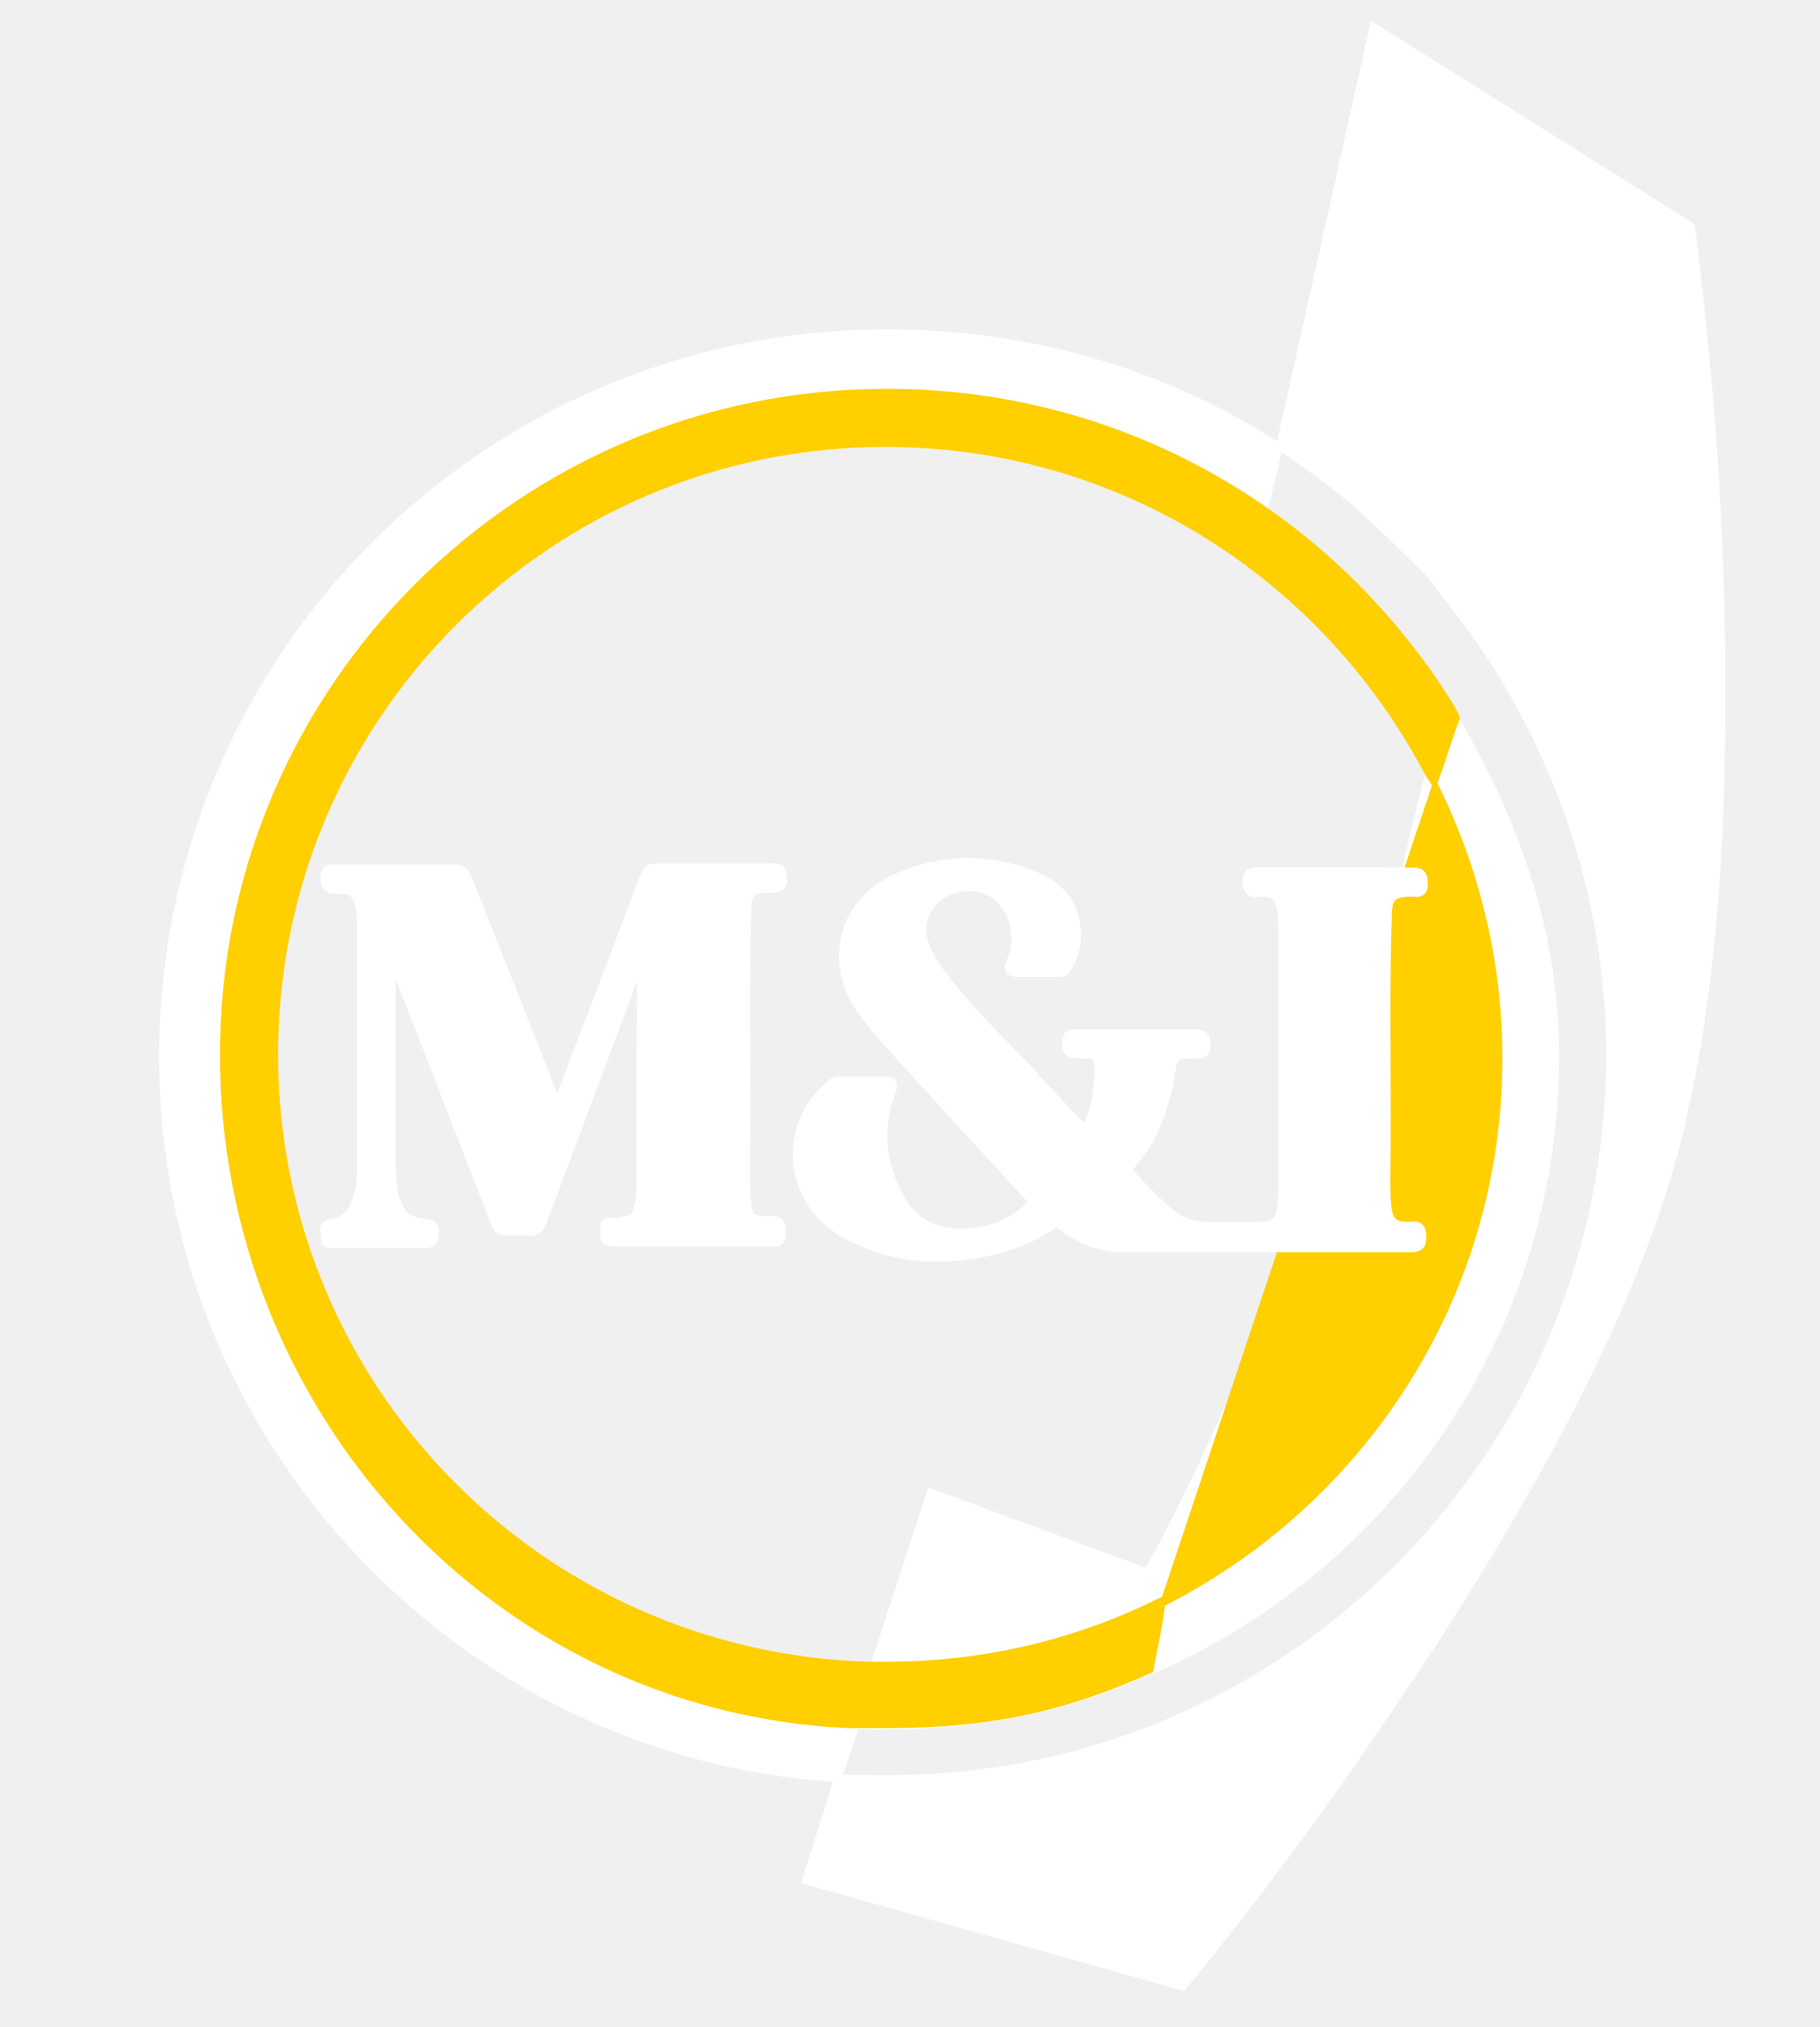
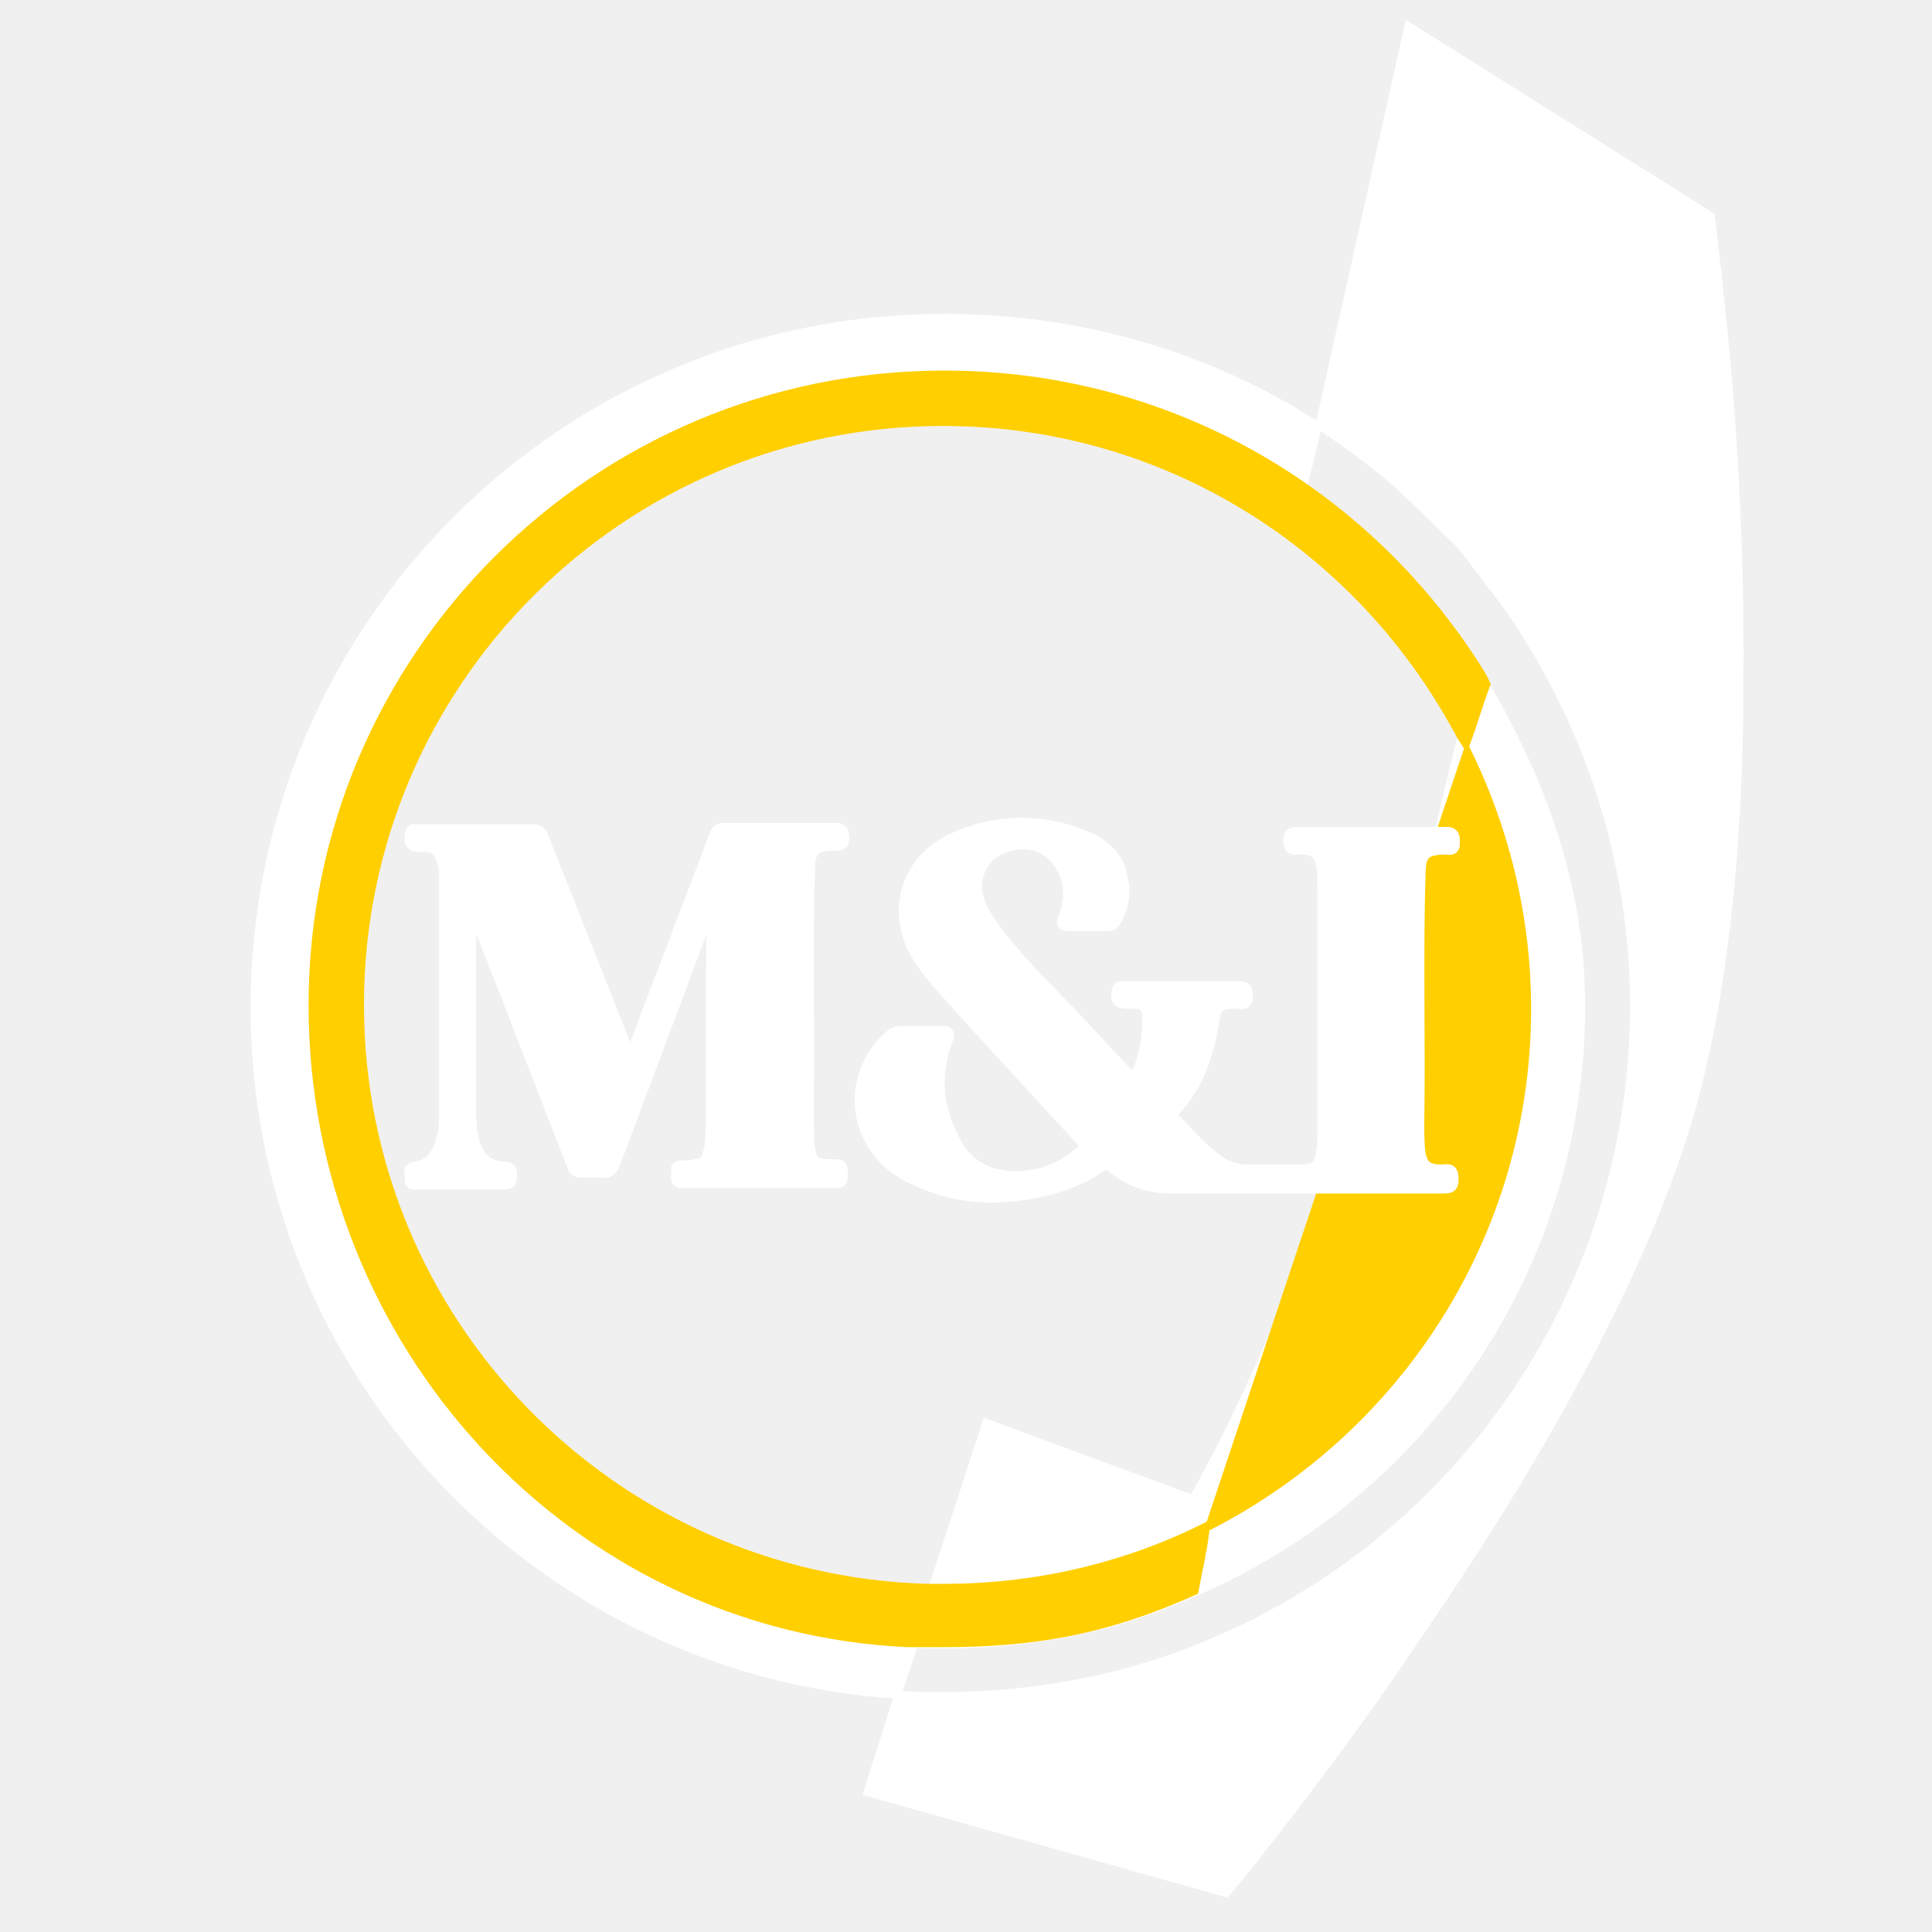
- <svg xmlns="http://www.w3.org/2000/svg" version="1.1" id="Layer_1" x="0px" y="0px" viewBox="0 0 131.5 146.5" style="enable-background:new 0 0 131.5 146.5;" xml:space="preserve">
+ <svg xmlns="http://www.w3.org/2000/svg" version="1.1" id="Layer_1" viewBox="0 0 146.5 146.5" xml:space="preserve">
  <style type="text/css">
	.st0{fill:#FFFFFF;}
	.st1{fill:#FFCF00;}
	.st2{fill:#FFFFFF;stroke:#FFFFFF;stroke-miterlimit:10;}
	.st3{fill:#FFCF00;stroke:#FFCF00;stroke-miterlimit:10;}
</style>
-   <path class="st0" d="M64.1,125c-0.9,0-1.7,0-2.6-0.1l0.3-1l1-3.2l4.3-13.2l15.7,5.8c0,0,2.4-4,5.8-11.8l0,0c1.4-3.2,3-7.1,4.6-11.7  c2.2-6,4.4-13,6.6-21.2l0,0c0.4-1.4,0.8-2.9,1.1-4.3v-0.1c0-0.1,0-0.1,0.1-0.2l0,0c0.1-0.3,0.2-0.7,0.3-1c0.7-3,1.3-5.6,1.9-7.8  c0.4-1.7,0.7-3.3,1-4.6c0.1-0.5,0-0.2,0.1-0.7c0.3,0.5,0.4,0.7,0.7,1.2c4.5,7.5,7.7,15.8,7.7,25.2c0,20.6-12.8,38.2-30.9,45.3  C76.4,123.9,70.4,125,64.1,125z" />
-   <path class="st0" d="M124.7,51.5c0,9.8-0.7,20.2-2.8,29.3c-3,13.7-12.5,30-21.1,42.6c-1.3,1.9-2.5,3.7-3.7,5.4  c-6.4,9-11.5,15.1-11.5,15.1l-27.7-7.8l2.5-7.9c1.2,0.1,2.4,0.1,3.7,0.1c5.7,0,11.3-0.9,16.4-2.6c10.5-3.5,19.5-10.2,25.8-19  c6-8.3,9.6-18.5,9.8-29.6c0-0.3,0-0.6,0-0.8c0-11.1-3.5-21.3-9.3-29.8c-0.5-0.7-1-1.4-1.5-2c-0.7-1-0.5-0.7-1-1.3  c-0.5-0.7-0.7-1-1.4-1.8L99.4,38c-2.2-2.1-4.6-3.9-7.2-5.6l6.9-30.9l23.4,14.7c0,0,0.4,3,0.9,8C124.1,30.9,124.8,40.8,124.7,51.5z" />
-   <path class="st1" d="M83.7,116.3c2.4-7.2,4.8-14.4,7.2-21.6c4.3-12.8,8.5-25.7,12.8-38.5c3.1,6.1,4.9,13,4.9,20.3  C108.6,93.9,98.5,109,83.7,116.3z" />
-   <path class="st2" d="M92.2,32.4L92.2,32.4c-8.1-5.2-17.7-8.1-28.1-8.1C35.3,24.3,12,47.6,12,76.4c0,27.5,21.4,50.1,48.4,51.9  l1.1-3.3c-25.7-1.4-46.1-22.6-46.1-48.6c0-26.9,22.3-49.3,49.1-48.3c16.8,0.6,20.1,5.1,26.7,8.4C91.7,34.6,91.9,33.7,92.2,32.4" />
-   <path class="st3" d="M104.2,50.5C95.7,37.3,81,28.6,64.1,28.6c-26.3,0-47.7,21.3-47.7,47.6c0,25.6,19.6,47,44.9,48.2  c0.8,0,1.9,0,2.7,0c6.5,0,12-0.8,18.9-3.9c0.3-1.6,0.6-2.8,0.8-4.4c-5.9,2.9-12.6,4.5-19.6,4.5c-0.4,0-0.8,0-1.3,0  c-24-0.7-43.2-20.3-43.2-44.4c0-24.5,19.9-44.4,44.4-44.4c16.9,0,31.5,9.4,39.1,23.3c0.2,0.3,0.3,0.6,0.5,0.9  c0.5-1.4,0.9-2.8,1.4-4.1C104.8,51.4,104.5,51,104.2,50.5z" />
-   <path class="st2" d="M78.6,81.8c0.7-1.3,0.9-2.5,1-3.8c0-0.3,0-0.7,0-1c0-0.6-0.3-1-1-1c-0.2,0-0.4,0-0.6,0c-0.7,0-0.8-0.2-0.7-0.9  c0.1-0.3,0.2-0.2,0.4-0.2c0.6,0,1.3,0,1.9,0c2.3,0,4.6,0,6.9,0c0.5,0,0.5,0.3,0.5,0.6c0,0.4-0.1,0.6-0.5,0.5c-0.2,0-0.4,0-0.6,0  c-0.9,0-1.3,0.3-1.4,1.2c-0.3,1.9-0.8,3.8-1.8,5.4c-0.4,0.6-0.8,1.2-1.3,1.7c-0.2,0.2-0.2,0.3,0,0.5c1.1,1.1,2,2.2,3.2,3.1  c0.7,0.6,1.6,0.9,2.5,0.9c1.3,0,2.7,0,4,0c1.2,0,1.6-0.4,1.7-1.5c0.1-0.5,0.1-1,0.1-1.5c0-6.1,0-12.1,0-18.2c0-0.7,0-1.3-0.1-2  c-0.2-0.9-0.5-1.2-1.4-1.3c-0.2,0-0.4,0-0.5,0c-0.4,0.1-0.6-0.1-0.6-0.5c0-0.5,0.1-0.6,0.6-0.6c3.8,0,7.5,0,11.3,0  c0.5,0,0.5,0.3,0.5,0.6c0,0.4,0,0.6-0.5,0.5c-1.7,0-2.1,0.4-2.1,2c-0.2,6.3,0,12.6-0.1,18.9c0,0.8,0,1.5,0.1,2.3  c0.2,0.9,0.5,1.2,1.4,1.3c0.2,0,0.4,0,0.5,0c0.5-0.1,0.6,0.1,0.6,0.6S102.5,90,102,90c-6.9,0-13.8,0-20.8,0c-1.7,0-3.2-0.6-4.5-1.7  c-0.1-0.1-0.2-0.3-0.5-0.1c-1.8,1.3-3.9,2-6.1,2.3c-2.6,0.4-5.2,0.2-7.7-0.9c-2-0.8-3.6-2.1-4.3-4.3c-0.8-2.5,0.1-5.3,2.2-6.9  c0.2-0.1,0.3-0.1,0.5-0.1c1.1,0,2.2,0,3.2,0c0.4,0,0.4,0.1,0.3,0.4c-1.1,2.8-0.8,5.4,0.6,8c1,1.8,2.6,2.6,4.6,2.6s3.7-0.7,5.2-2.1  c0.2-0.2,0.2-0.4,0-0.6c-3.7-4.1-7.5-8.1-11.2-12.3c-1-1.2-1.9-2.4-2.2-3.9c-0.6-2.8,0.7-5.4,3.4-6.7c3.3-1.5,6.7-1.6,10.1-0.2  c1.4,0.6,2.4,1.5,2.7,3c0.3,1.2,0.1,2.3-0.5,3.3c-0.1,0.2-0.2,0.3-0.4,0.3c-1,0-2.1,0-3.1,0c-0.4,0-0.4-0.1-0.3-0.4  c0.6-1.5,0.6-3-0.4-4.4c-0.9-1.2-2.1-1.6-3.6-1.3c-1.3,0.3-2.2,1-2.6,2.3c-0.3,0.9-0.1,1.8,0.3,2.6c0.5,1.1,1.3,2,2.1,3  c1.8,2.2,3.9,4.1,5.8,6.2c1.1,1.2,2.2,2.4,3.3,3.5C78.4,81.5,78.4,81.6,78.6,81.8z" />
-   <path class="st2" d="M46.6,68c-0.6,1.7-1.3,3.4-1.9,5.1c-1.9,5.1-3.8,10.1-5.7,15.2c-0.2,0.4-0.4,0.6-0.8,0.5c-0.5,0-1.1,0-1.6,0  c-0.3,0-0.5-0.1-0.6-0.4c-1.3-3.4-2.7-6.9-4-10.3c-1.2-3.2-2.5-6.3-3.7-9.5c0-0.1-0.1-0.2-0.2-0.3c0,0.2,0,0.3,0,0.5  c0,5,0,10.1,0,15.1c0,0.9,0,1.9,0.3,2.8c0.4,1.3,1.1,1.8,2.4,1.9c0.3,0,0.4,0.1,0.4,0.4c0,0.7,0,0.7-0.7,0.7c-2.1,0-4.2,0-6.4,0  c-0.2,0-0.4,0.1-0.4-0.2c0.1-0.3-0.3-0.8,0.2-0.9c1.6-0.2,2-1.4,2.3-2.7c0.1-0.6,0.1-1.2,0.1-1.7c0-5.8,0-11.7,0-17.5  c0-0.5,0-1-0.2-1.5c-0.2-0.7-0.5-1-1.2-1.1c-0.2,0-0.4,0-0.5,0c-0.7,0-0.8-0.2-0.7-0.9c0.1-0.3,0.2-0.2,0.4-0.2c0.7,0,1.5,0,2.2,0  c2.2,0,4.4,0,6.6,0c0.4,0,0.6,0.2,0.7,0.5c2.2,5.5,4.3,10.9,6.5,16.4c0.1,0.2,0.1,0.3,0.2,0.5c1-2.6,1.9-5.1,2.9-7.6  c1.2-3.2,2.4-6.3,3.6-9.5c0.1-0.3,0.3-0.4,0.6-0.4c2.8,0,5.6,0,8.5,0c0.6,0,0.4,0.3,0.5,0.6c0,0.3,0,0.5-0.5,0.5  c-1.7,0-2.1,0.4-2.1,2c-0.2,6,0,12.1-0.1,18.1c0,1,0,2,0.1,3c0.2,1,0.4,1.2,1.4,1.3c0.1,0,0.3,0,0.4,0c0.7,0,0.7,0,0.7,0.8  c0,0.4-0.2,0.4-0.5,0.4c-2.8,0-5.7,0-8.5,0c-1,0-2,0-3,0c-0.3,0-0.5-0.1-0.4-0.4s-0.3-0.8,0.4-0.7c0.3,0,0.6,0,0.9-0.1  c0.7-0.1,1-0.4,1.1-1c0.2-0.6,0.2-1.2,0.2-1.9C46.5,79.7,46.5,73.8,46.6,68c-0.1-0.1-0.1-0.1-0.1-0.2C46.7,68,46.7,68,46.6,68z" />
+   <g transform="translate(7.500,0)">
+     <path class="st0" d="M64.1,125c-0.9,0-1.7,0-2.6-0.1l0.3-1l1-3.2l4.3-13.2l15.7,5.8c0,0,2.4-4,5.8-11.8l0,0c1.4-3.2,3-7.1,4.6-11.7  c2.2-6,4.4-13,6.6-21.2l0,0c0.4-1.4,0.8-2.9,1.1-4.3v-0.1c0-0.1,0-0.1,0.1-0.2l0,0c0.1-0.3,0.2-0.7,0.3-1c0.7-3,1.3-5.6,1.9-7.8  c0.4-1.7,0.7-3.3,1-4.6c0.1-0.5,0-0.2,0.1-0.7c0.3,0.5,0.4,0.7,0.7,1.2c4.5,7.5,7.7,15.8,7.7,25.2c0,20.6-12.8,38.2-30.9,45.3  C76.4,123.9,70.4,125,64.1,125z" />
+     <path class="st0" d="M124.7,51.5c0,9.8-0.7,20.2-2.8,29.3c-3,13.7-12.5,30-21.1,42.6c-1.3,1.9-2.5,3.7-3.7,5.4  c-6.4,9-11.5,15.1-11.5,15.1l-27.7-7.8l2.5-7.9c1.2,0.1,2.4,0.1,3.7,0.1c5.7,0,11.3-0.9,16.4-2.6c10.5-3.5,19.5-10.2,25.8-19  c6-8.3,9.6-18.5,9.8-29.6c0-0.3,0-0.6,0-0.8c0-11.1-3.5-21.3-9.3-29.8c-0.5-0.7-1-1.4-1.5-2c-0.7-1-0.5-0.7-1-1.3  c-0.5-0.7-0.7-1-1.4-1.8L99.4,38c-2.2-2.1-4.6-3.9-7.2-5.6l6.9-30.9l23.4,14.7c0,0,0.4,3,0.9,8C124.1,30.9,124.8,40.8,124.7,51.5z" />
+     <path class="st1" d="M83.7,116.3c2.4-7.2,4.8-14.4,7.2-21.6c4.3-12.8,8.5-25.7,12.8-38.5c3.1,6.1,4.9,13,4.9,20.3  C108.6,93.9,98.5,109,83.7,116.3z" />
+     <path class="st2" d="M92.2,32.4L92.2,32.4c-8.1-5.2-17.7-8.1-28.1-8.1C35.3,24.3,12,47.6,12,76.4c0,27.5,21.4,50.1,48.4,51.9  l1.1-3.3c-25.7-1.4-46.1-22.6-46.1-48.6c0-26.9,22.3-49.3,49.1-48.3c16.8,0.6,20.1,5.1,26.7,8.4C91.7,34.6,91.9,33.7,92.2,32.4" />
+     <path class="st3" d="M104.2,50.5C95.7,37.3,81,28.6,64.1,28.6c-26.3,0-47.7,21.3-47.7,47.6c0,25.6,19.6,47,44.9,48.2  c0.8,0,1.9,0,2.7,0c6.5,0,12-0.8,18.9-3.9c0.3-1.6,0.6-2.8,0.8-4.4c-5.9,2.9-12.6,4.5-19.6,4.5c-0.4,0-0.8,0-1.3,0  c-24-0.7-43.2-20.3-43.2-44.4c0-24.5,19.9-44.4,44.4-44.4c16.9,0,31.5,9.4,39.1,23.3c0.2,0.3,0.3,0.6,0.5,0.9  c0.5-1.4,0.9-2.8,1.4-4.1C104.8,51.4,104.5,51,104.2,50.5z" />
+     <path class="st2" d="M78.6,81.8c0.7-1.3,0.9-2.5,1-3.8c0-0.3,0-0.7,0-1c0-0.6-0.3-1-1-1c-0.2,0-0.4,0-0.6,0c-0.7,0-0.8-0.2-0.7-0.9  c0.1-0.3,0.2-0.2,0.4-0.2c0.6,0,1.3,0,1.9,0c2.3,0,4.6,0,6.9,0c0.5,0,0.5,0.3,0.5,0.6c0,0.4-0.1,0.6-0.5,0.5c-0.2,0-0.4,0-0.6,0  c-0.9,0-1.3,0.3-1.4,1.2c-0.3,1.9-0.8,3.8-1.8,5.4c-0.4,0.6-0.8,1.2-1.3,1.7c-0.2,0.2-0.2,0.3,0,0.5c1.1,1.1,2,2.2,3.2,3.1  c0.7,0.6,1.6,0.9,2.5,0.9c1.3,0,2.7,0,4,0c1.2,0,1.6-0.4,1.7-1.5c0.1-0.5,0.1-1,0.1-1.5c0-6.1,0-12.1,0-18.2c0-0.7,0-1.3-0.1-2  c-0.2-0.9-0.5-1.2-1.4-1.3c-0.2,0-0.4,0-0.5,0c-0.4,0.1-0.6-0.1-0.6-0.5c0-0.5,0.1-0.6,0.6-0.6c3.8,0,7.5,0,11.3,0  c0.5,0,0.5,0.3,0.5,0.6c0,0.4,0,0.6-0.5,0.5c-1.7,0-2.1,0.4-2.1,2c-0.2,6.3,0,12.6-0.1,18.9c0,0.8,0,1.5,0.1,2.3  c0.2,0.9,0.5,1.2,1.4,1.3c0.2,0,0.4,0,0.5,0c0.5-0.1,0.6,0.1,0.6,0.6S102.5,90,102,90c-6.9,0-13.8,0-20.8,0c-1.7,0-3.2-0.6-4.5-1.7  c-0.1-0.1-0.2-0.3-0.5-0.1c-1.8,1.3-3.9,2-6.1,2.3c-2.6,0.4-5.2,0.2-7.7-0.9c-2-0.8-3.6-2.1-4.3-4.3c-0.8-2.5,0.1-5.3,2.2-6.9  c0.2-0.1,0.3-0.1,0.5-0.1c1.1,0,2.2,0,3.2,0c0.4,0,0.4,0.1,0.3,0.4c-1.1,2.8-0.8,5.4,0.6,8c1,1.8,2.6,2.6,4.6,2.6s3.7-0.7,5.2-2.1  c0.2-0.2,0.2-0.4,0-0.6c-3.7-4.1-7.5-8.1-11.2-12.3c-1-1.2-1.9-2.4-2.2-3.9c-0.6-2.8,0.7-5.4,3.4-6.7c3.3-1.5,6.7-1.6,10.1-0.2  c1.4,0.6,2.4,1.5,2.7,3c0.3,1.2,0.1,2.3-0.5,3.3c-0.1,0.2-0.2,0.3-0.4,0.3c-1,0-2.1,0-3.1,0c-0.4,0-0.4-0.1-0.3-0.4  c0.6-1.5,0.6-3-0.4-4.4c-0.9-1.2-2.1-1.6-3.6-1.3c-1.3,0.3-2.2,1-2.6,2.3c-0.3,0.9-0.1,1.8,0.3,2.6c0.5,1.1,1.3,2,2.1,3  c1.8,2.2,3.9,4.1,5.8,6.2c1.1,1.2,2.2,2.4,3.3,3.5C78.4,81.5,78.4,81.6,78.6,81.8z" />
+     <path class="st2" d="M46.6,68c-0.6,1.7-1.3,3.4-1.9,5.1c-1.9,5.1-3.8,10.1-5.7,15.2c-0.2,0.4-0.4,0.6-0.8,0.5c-0.5,0-1.1,0-1.6,0  c-0.3,0-0.5-0.1-0.6-0.4c-1.3-3.4-2.7-6.9-4-10.3c-1.2-3.2-2.5-6.3-3.7-9.5c0-0.1-0.1-0.2-0.2-0.3c0,0.2,0,0.3,0,0.5  c0,5,0,10.1,0,15.1c0,0.9,0,1.9,0.3,2.8c0.4,1.3,1.1,1.8,2.4,1.9c0.3,0,0.4,0.1,0.4,0.4c0,0.7,0,0.7-0.7,0.7c-2.1,0-4.2,0-6.4,0  c-0.2,0-0.4,0.1-0.4-0.2c0.1-0.3-0.3-0.8,0.2-0.9c1.6-0.2,2-1.4,2.3-2.7c0.1-0.6,0.1-1.2,0.1-1.7c0-5.8,0-11.7,0-17.5  c0-0.5,0-1-0.2-1.5c-0.2-0.7-0.5-1-1.2-1.1c-0.2,0-0.4,0-0.5,0c-0.7,0-0.8-0.2-0.7-0.9c0.1-0.3,0.2-0.2,0.4-0.2c0.7,0,1.5,0,2.2,0  c2.2,0,4.4,0,6.6,0c0.4,0,0.6,0.2,0.7,0.5c2.2,5.5,4.3,10.9,6.5,16.4c0.1,0.2,0.1,0.3,0.2,0.5c1-2.6,1.9-5.1,2.9-7.6  c1.2-3.2,2.4-6.3,3.6-9.5c0.1-0.3,0.3-0.4,0.6-0.4c2.8,0,5.6,0,8.5,0c0.6,0,0.4,0.3,0.5,0.6c0,0.3,0,0.5-0.5,0.5  c-1.7,0-2.1,0.4-2.1,2c-0.2,6,0,12.1-0.1,18.1c0,1,0,2,0.1,3c0.2,1,0.4,1.2,1.4,1.3c0.1,0,0.3,0,0.4,0c0.7,0,0.7,0,0.7,0.8  c0,0.4-0.2,0.4-0.5,0.4c-2.8,0-5.7,0-8.5,0c-1,0-2,0-3,0c-0.3,0-0.5-0.1-0.4-0.4s-0.3-0.8,0.4-0.7c0.3,0,0.6,0,0.9-0.1  c0.7-0.1,1-0.4,1.1-1c0.2-0.6,0.2-1.2,0.2-1.9C46.5,79.7,46.5,73.8,46.6,68c-0.1-0.1-0.1-0.1-0.1-0.2C46.7,68,46.7,68,46.6,68z" />
+   </g>
</svg>
